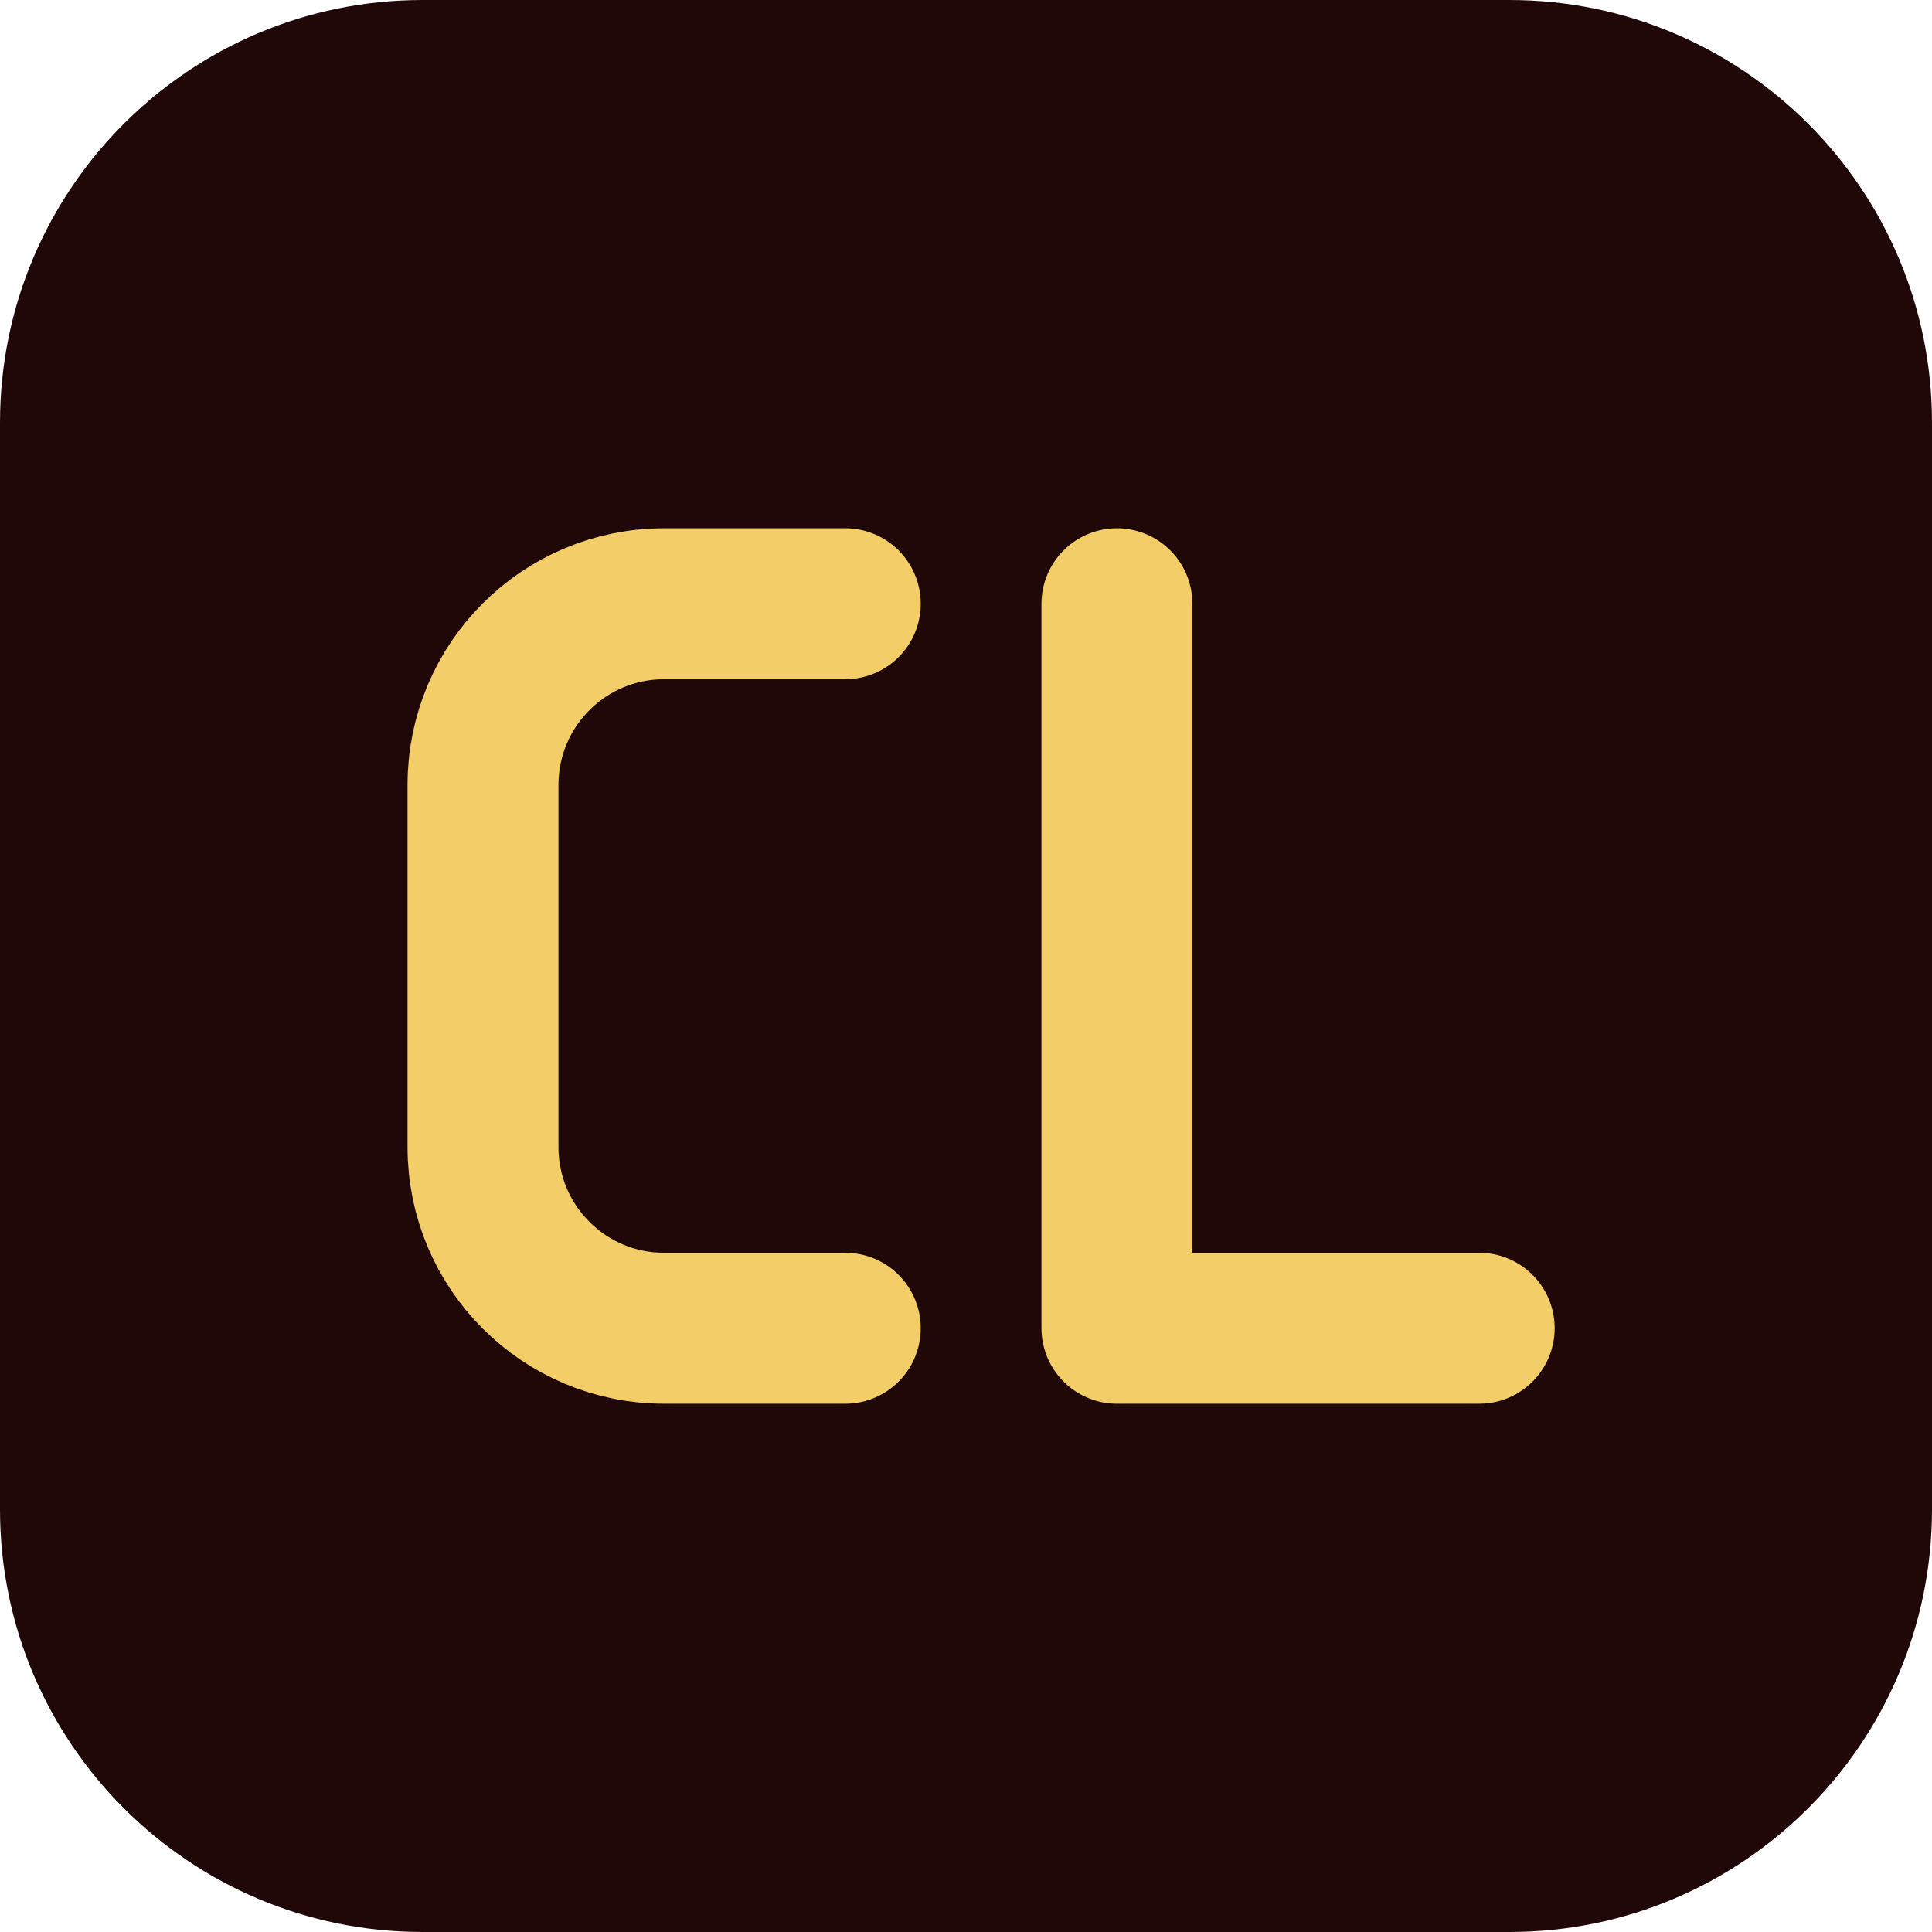
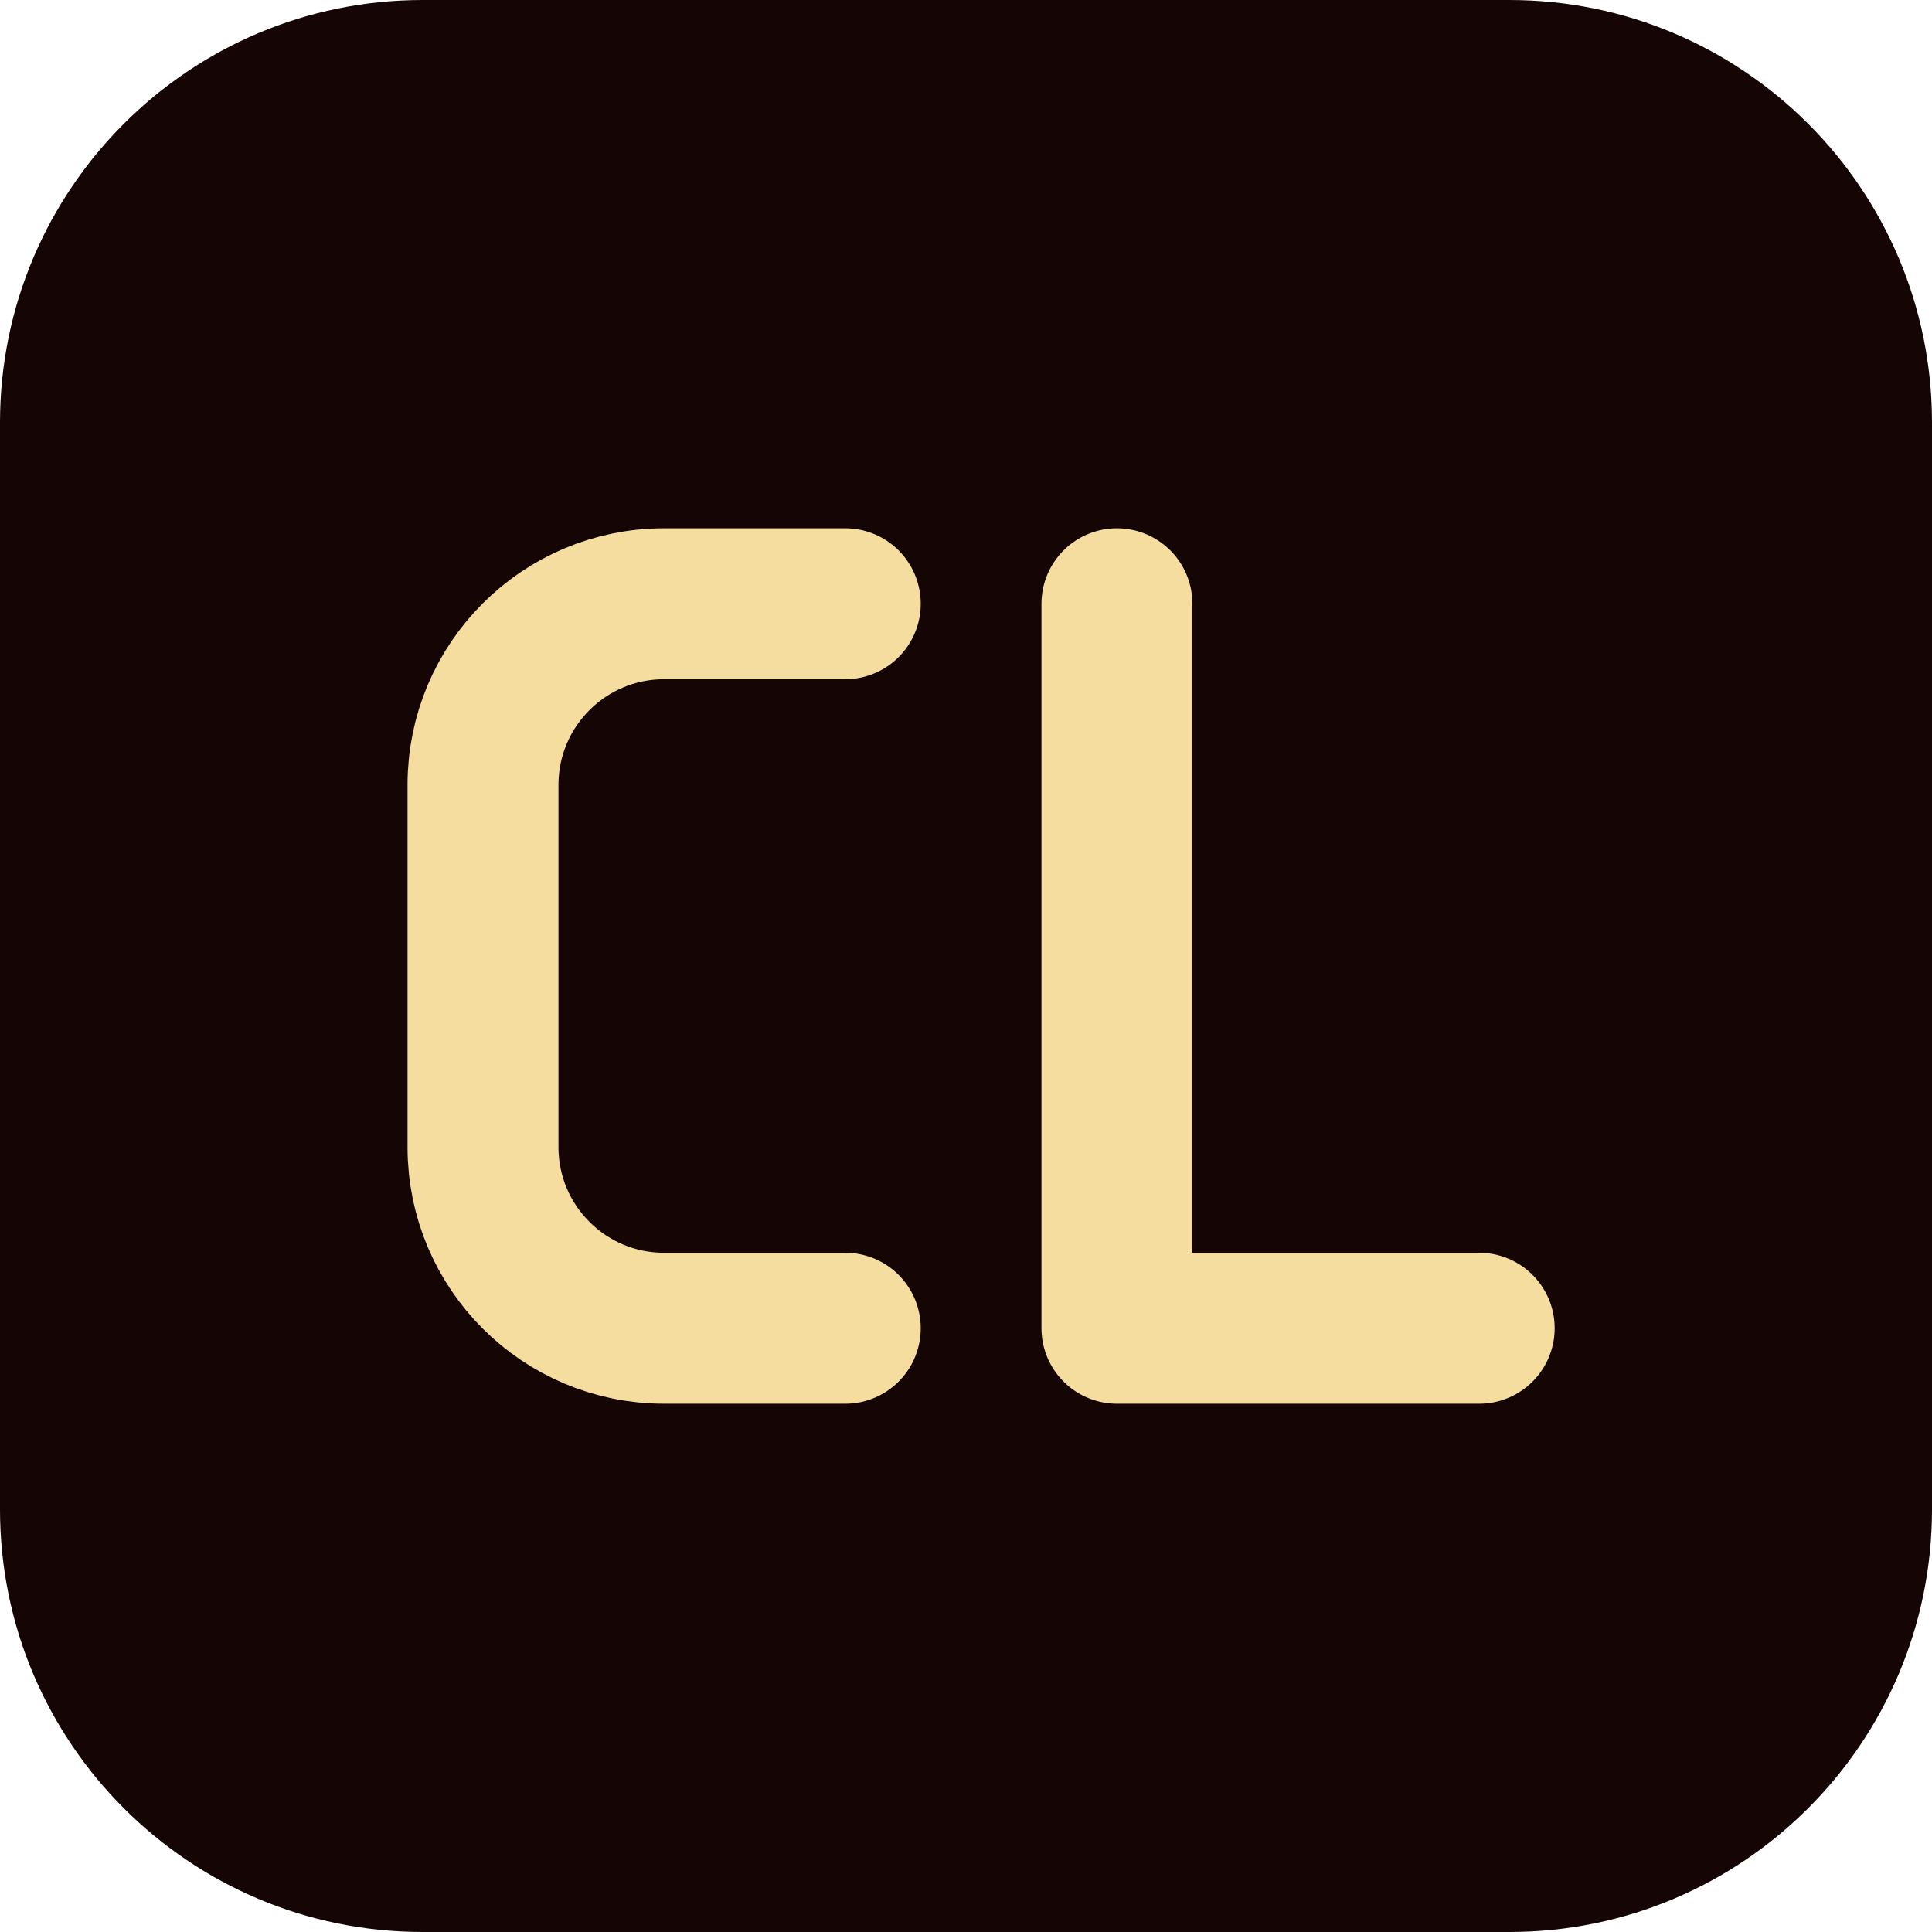
<svg xmlns="http://www.w3.org/2000/svg" width="64" height="64" viewBox="0 0 64 64">
-   <rect width="64" height="64" rx="14" fill="#200808" />
-   <path d="M28 20h-6a6 6 0 0 0-6 6v12a6 6 0 0 0 6 6h6M37 20v24h12" fill="none" stroke="#f3cd68" stroke-width="5" stroke-linecap="round" stroke-linejoin="round" />
+   <rect width="64" height="64" rx="14" fill="#150505" />
+   <path d="M28 20h-6a6 6 0 0 0-6 6v12a6 6 0 0 0 6 6h6M37 20v24h12" fill="none" stroke="#f5dda0" stroke-width="5" stroke-linecap="round" stroke-linejoin="round" />
</svg>
